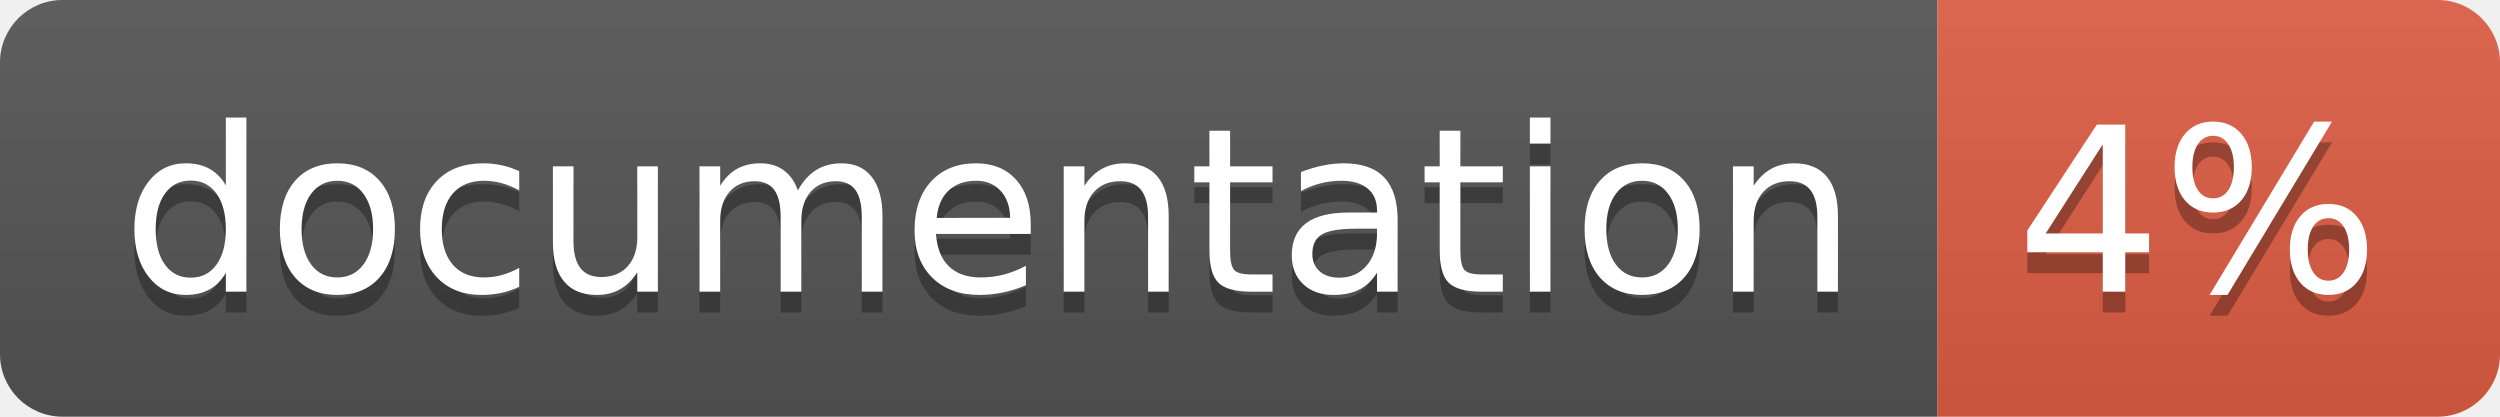
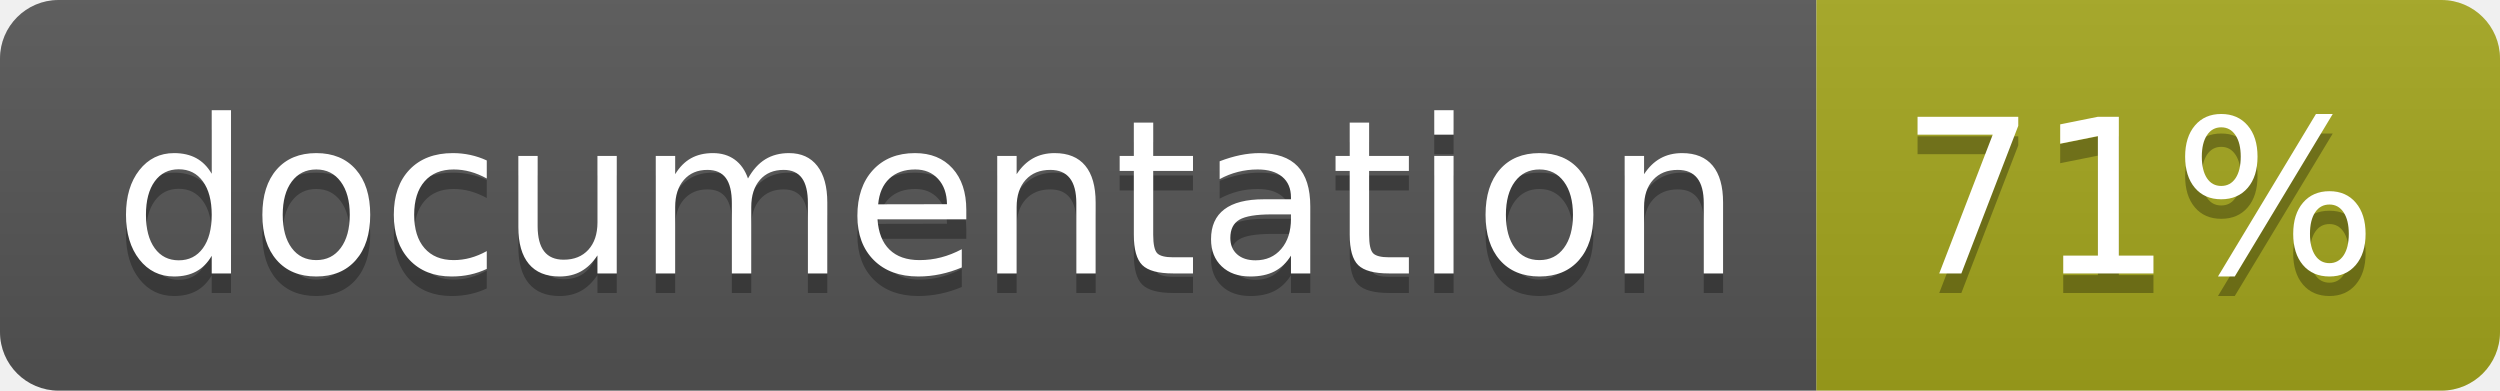
- <svg xmlns="http://www.w3.org/2000/svg" width="120" height="20">
+ <svg xmlns="http://www.w3.org/2000/svg" width="128" height="20">
  <linearGradient id="b" x2="0" y2="100%">
    <stop offset="0" stop-color="#bbb" stop-opacity=".1" />
    <stop offset="1" stop-opacity=".1" />
  </linearGradient>
  <clipPath id="a">
-     <rect width="120" height="20" rx="3" fill="#fff" />
+     <rect width="128" height="20" rx="3" fill="#fff" />
  </clipPath>
  <g clip-path="url(#a)">
    <path fill="#555" d="M0 0h93v20H0z" />
-     <path fill="#e05d44" d="M93 0h27v20H93z" />
-     <path fill="url(#b)" d="M0 0h120v20H0z" />
+     <path fill="#a4a61d" d="M93 0h35v20H93z" />
+     <path fill="url(#b)" d="M0 0h128v20H0z" />
  </g>
  <g fill="#fff" text-anchor="middle" font-family="DejaVu Sans,Verdana,Geneva,sans-serif" font-size="110">
    <text x="475" y="150" fill="#010101" fill-opacity=".3" transform="scale(.1)" textLength="830">
      documentation
    </text>
    <text x="475" y="140" transform="scale(.1)" textLength="830">
      documentation
    </text>
-     <text x="1055" y="150" fill="#010101" fill-opacity=".3" transform="scale(.1)" textLength="170">
-       4%
+     <text x="1095" y="150" fill="#010101" fill-opacity=".3" transform="scale(.1)" textLength="250">
+       71%
    </text>
-     <text x="1055" y="140" transform="scale(.1)" textLength="170">
-       4%
+     <text x="1095" y="140" transform="scale(.1)" textLength="250">
+       71%
    </text>
  </g>
</svg>
